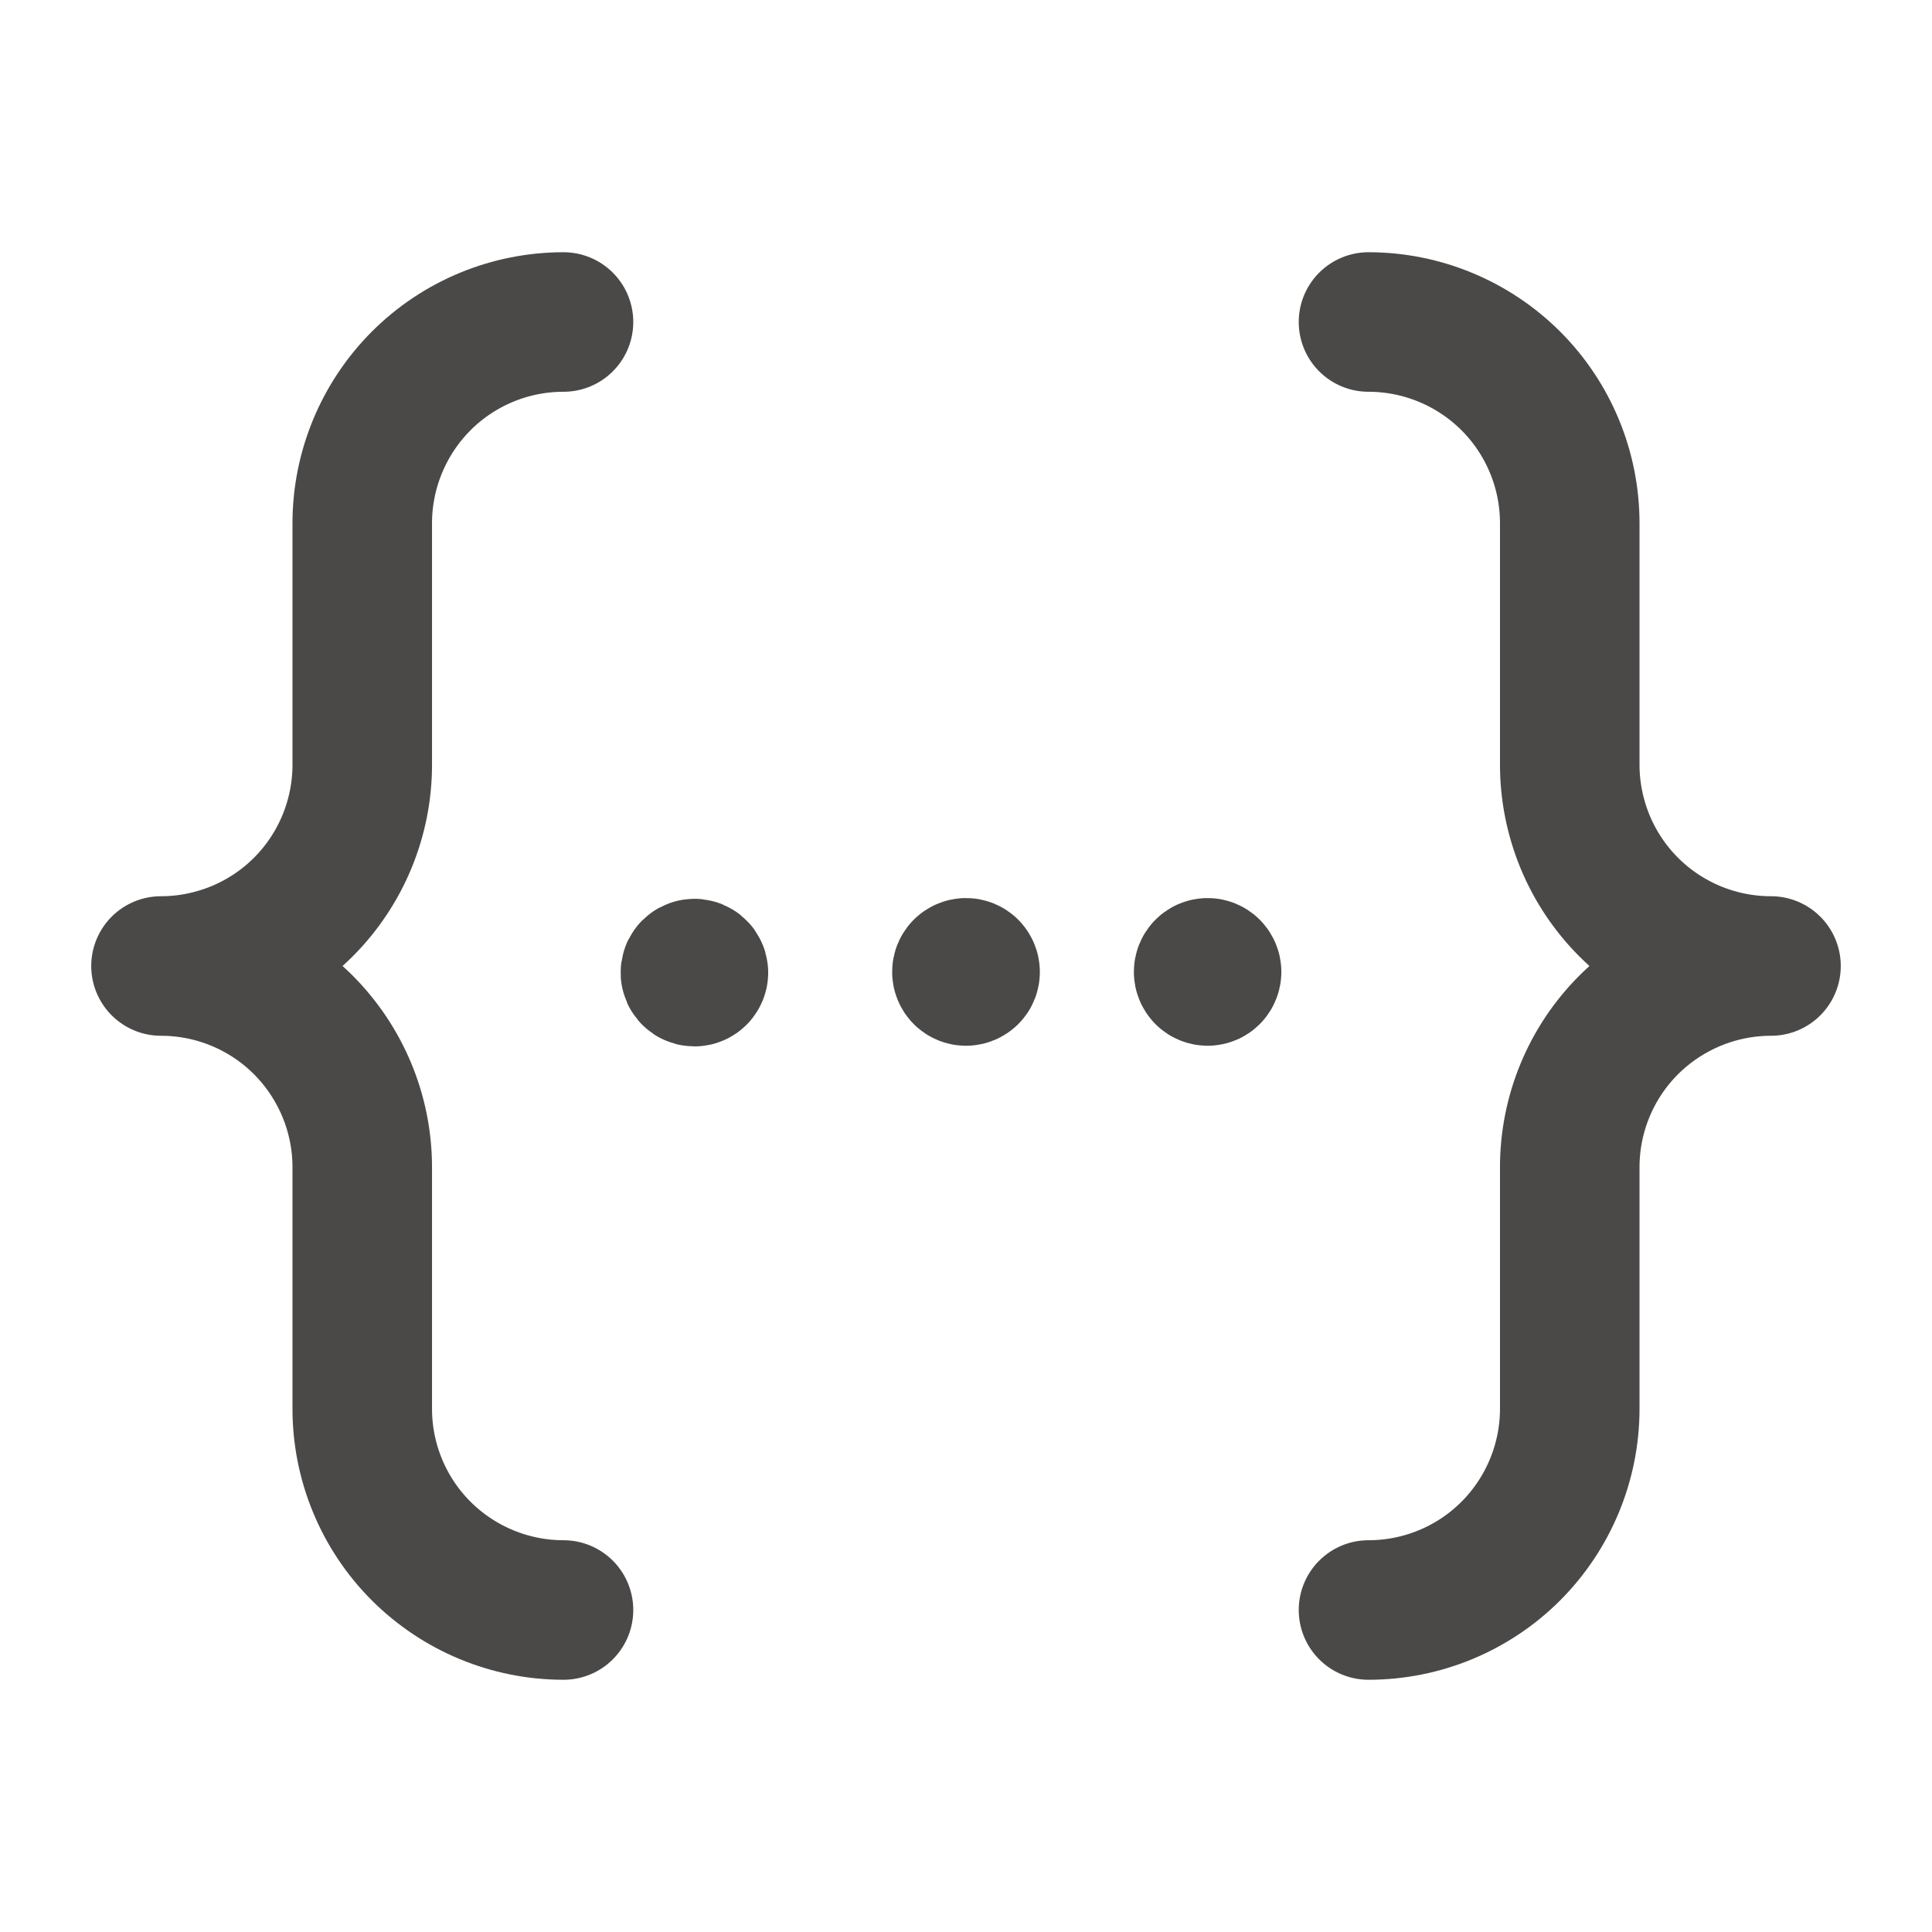
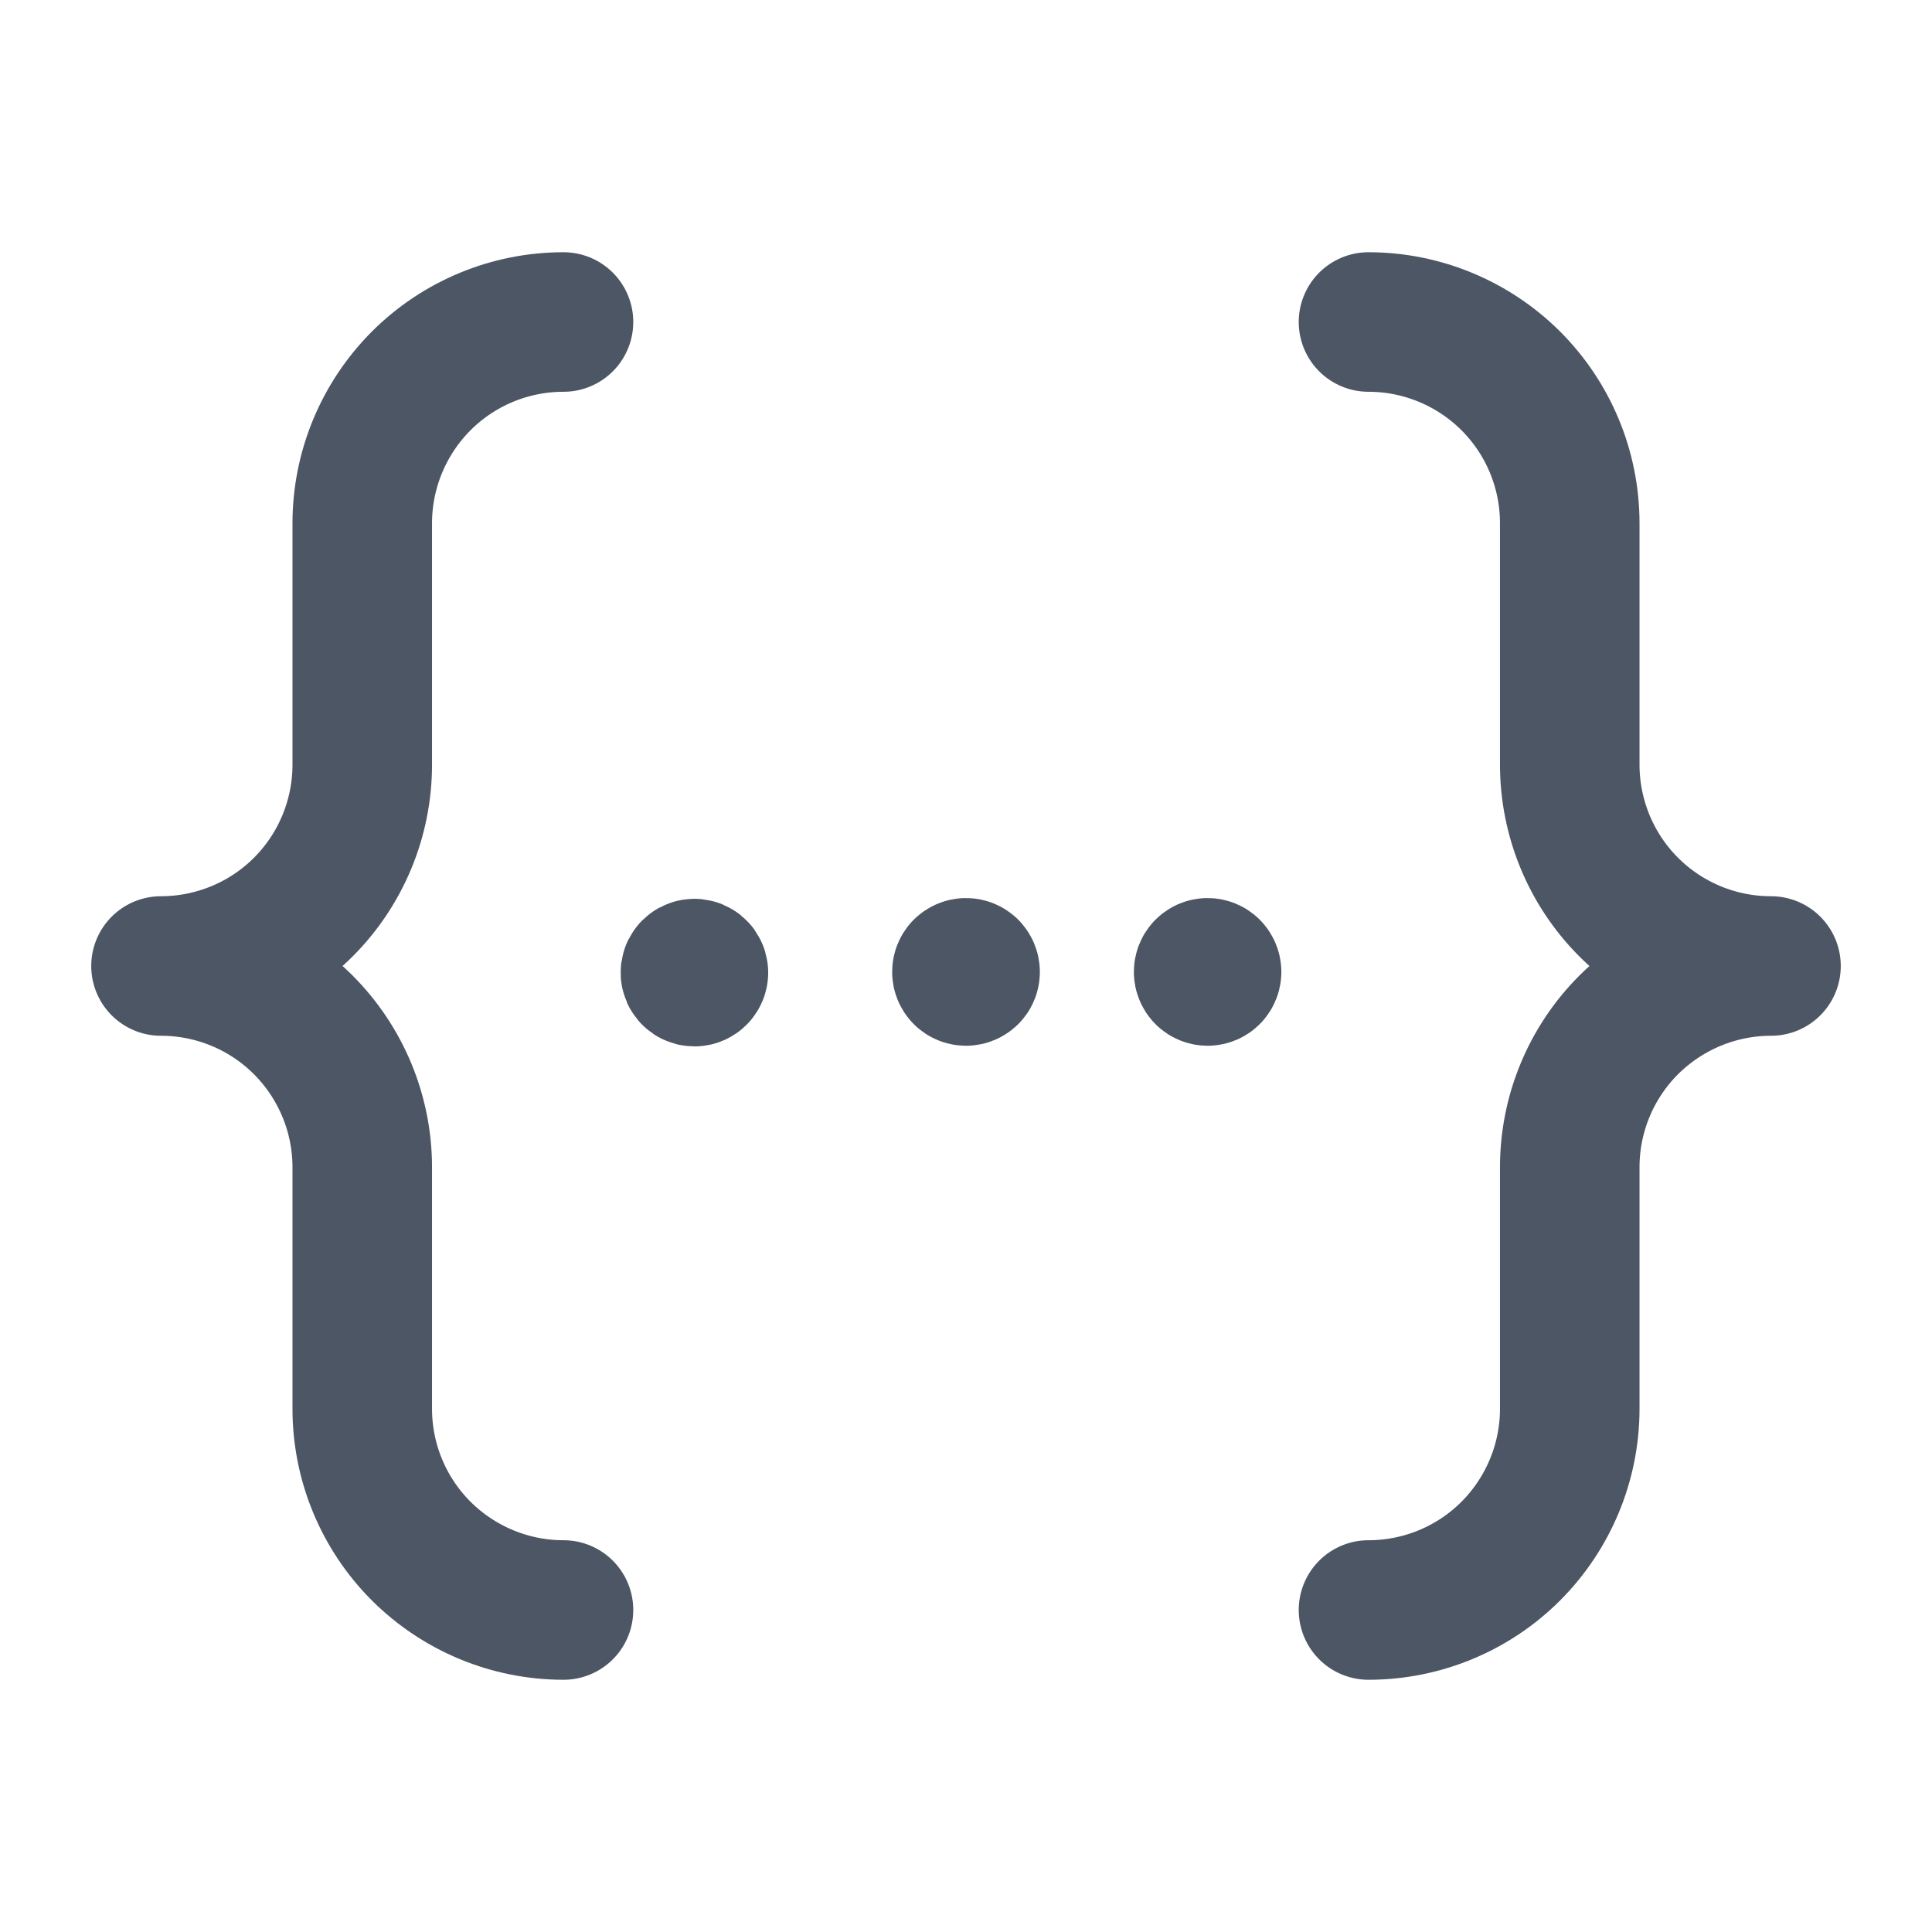
<svg xmlns="http://www.w3.org/2000/svg" fill="none" height="18" viewBox="0 0 18 18" width="18">
-   <g stroke="#4b4848" stroke-linecap="round" stroke-linejoin="round" stroke-width="1.3">
+   <g stroke="#4C5664" stroke-linecap="round" stroke-linejoin="round" stroke-width="1.3">
    <path d="m5.25 15c-.497 0-.974-.198-1.326-.549-.352-.352-.549-.829-.549-1.326v-2.25c0-.497-.198-.974-.549-1.326-.352-.352-.829-.549-1.326-.549.246 0 .49-.049.718-.143.227-.094.434-.232.608-.406s.312-.381.406-.608c.094-.227.143-.471.143-.718v-2.25c0-.497.198-.974.549-1.326.352-.352.829-.549 1.326-.549" />
    <path d="m12.75 3c.497 0 .974.198 1.326.549.352.352.549.829.549 1.326v2.25c0 .246.049.49.143.718.094.227.232.434.406.608.352.352.829.549 1.326.549-.497 0-.974.198-1.326.549-.352.352-.549.829-.549 1.326v2.25c0 .497-.198.974-.549 1.326-.352.352-.829.549-1.326.549" />
    <path d="m6.507 9.062c0-.007-.002-.015-.006-.021-.004-.006-.01-.011-.017-.014s-.014-.004-.022-.002c-.007.001-.014.005-.019.01-.005.005-.009.012-.01.019-.001.007-.001.015.002.022.003.007.008.013.014.017.006.004.013.006.021.006.005 0 .01-.001.014-.003.005-.002.009-.005.012-.008.003-.003.006-.008.008-.012.002-.005.003-.009.003-.014" />
    <path d="m9.038 9.055c0-.01-.004-.019-.011-.027-.007-.007-.017-.011-.027-.011-.01 0-.019.004-.027.011-.007.007-.011.017-.011.027 0 .01.004.019.011.027.007.007.017.011.027.011.01 0 .019-.004.027-.011s.011-.017.011-.027" />
    <path d="m11.288 9.055c0-.01-.004-.019-.011-.027-.007-.007-.017-.011-.026-.011-.01 0-.019.004-.026.011-.007.007-.011.017-.011.027 0 .01.004.019.011.027.007.007.017.011.026.011.01 0 .019-.004.026-.011s.011-.017.011-.027" />
  </g>
</svg>
